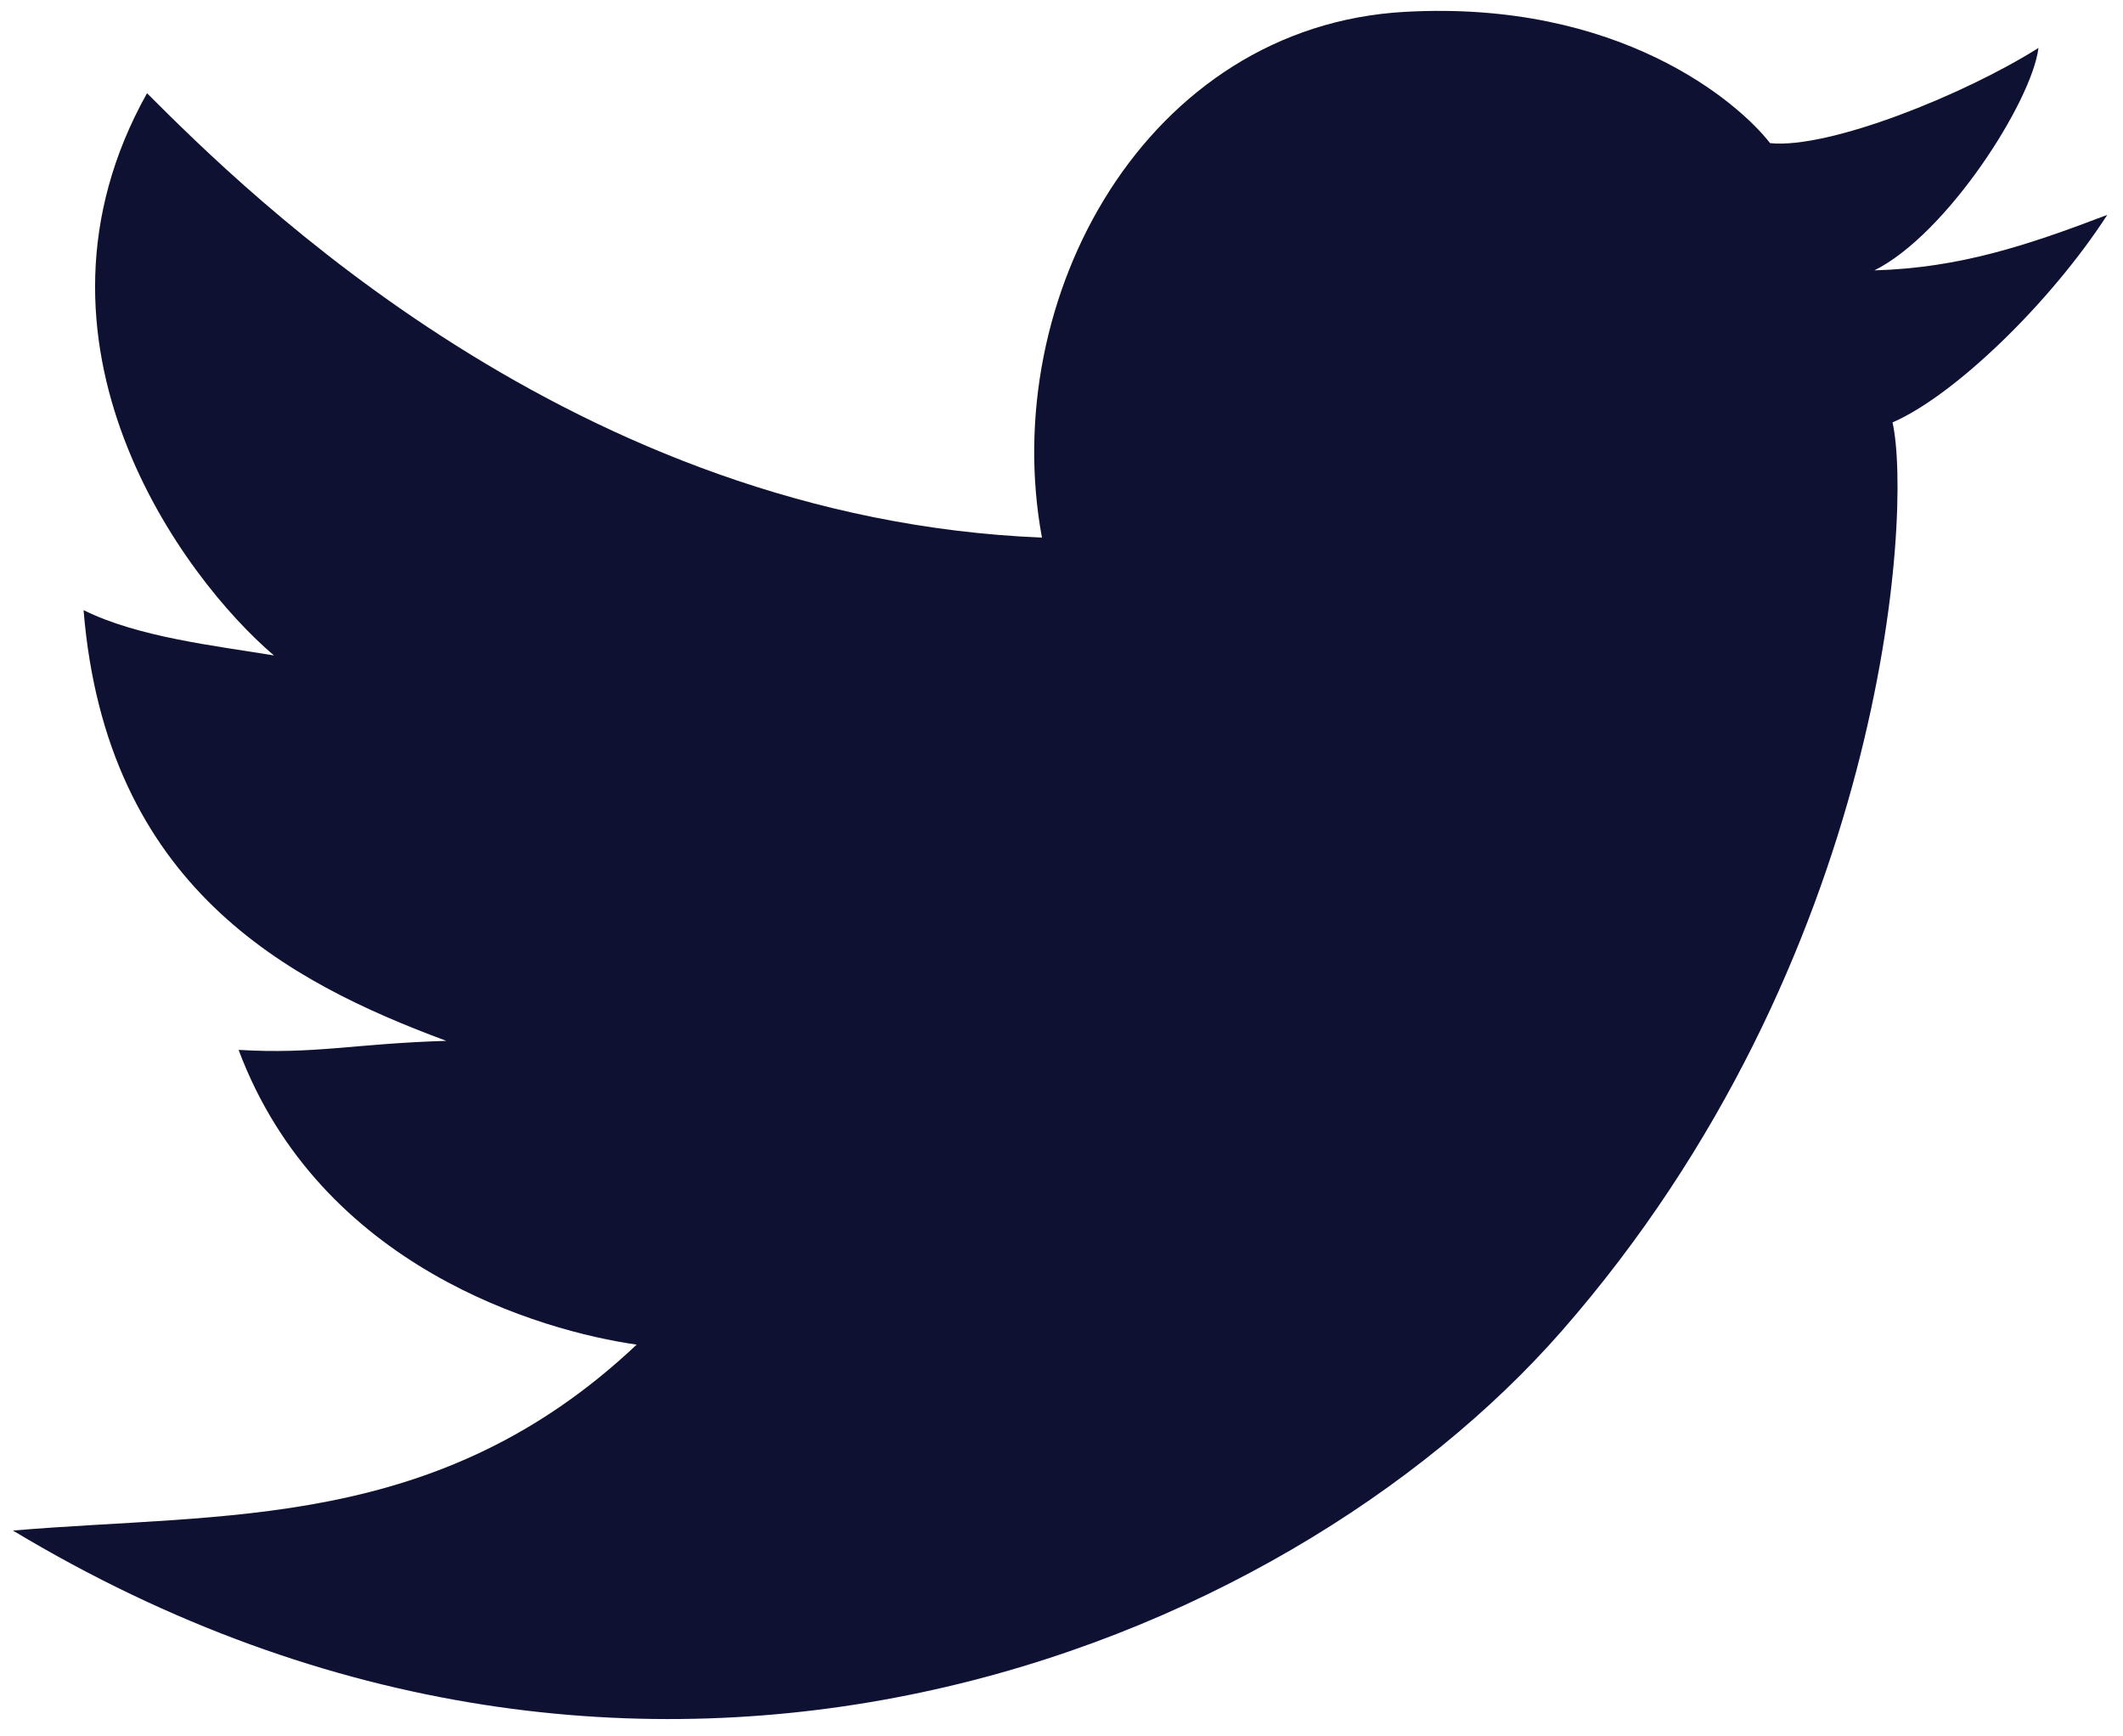
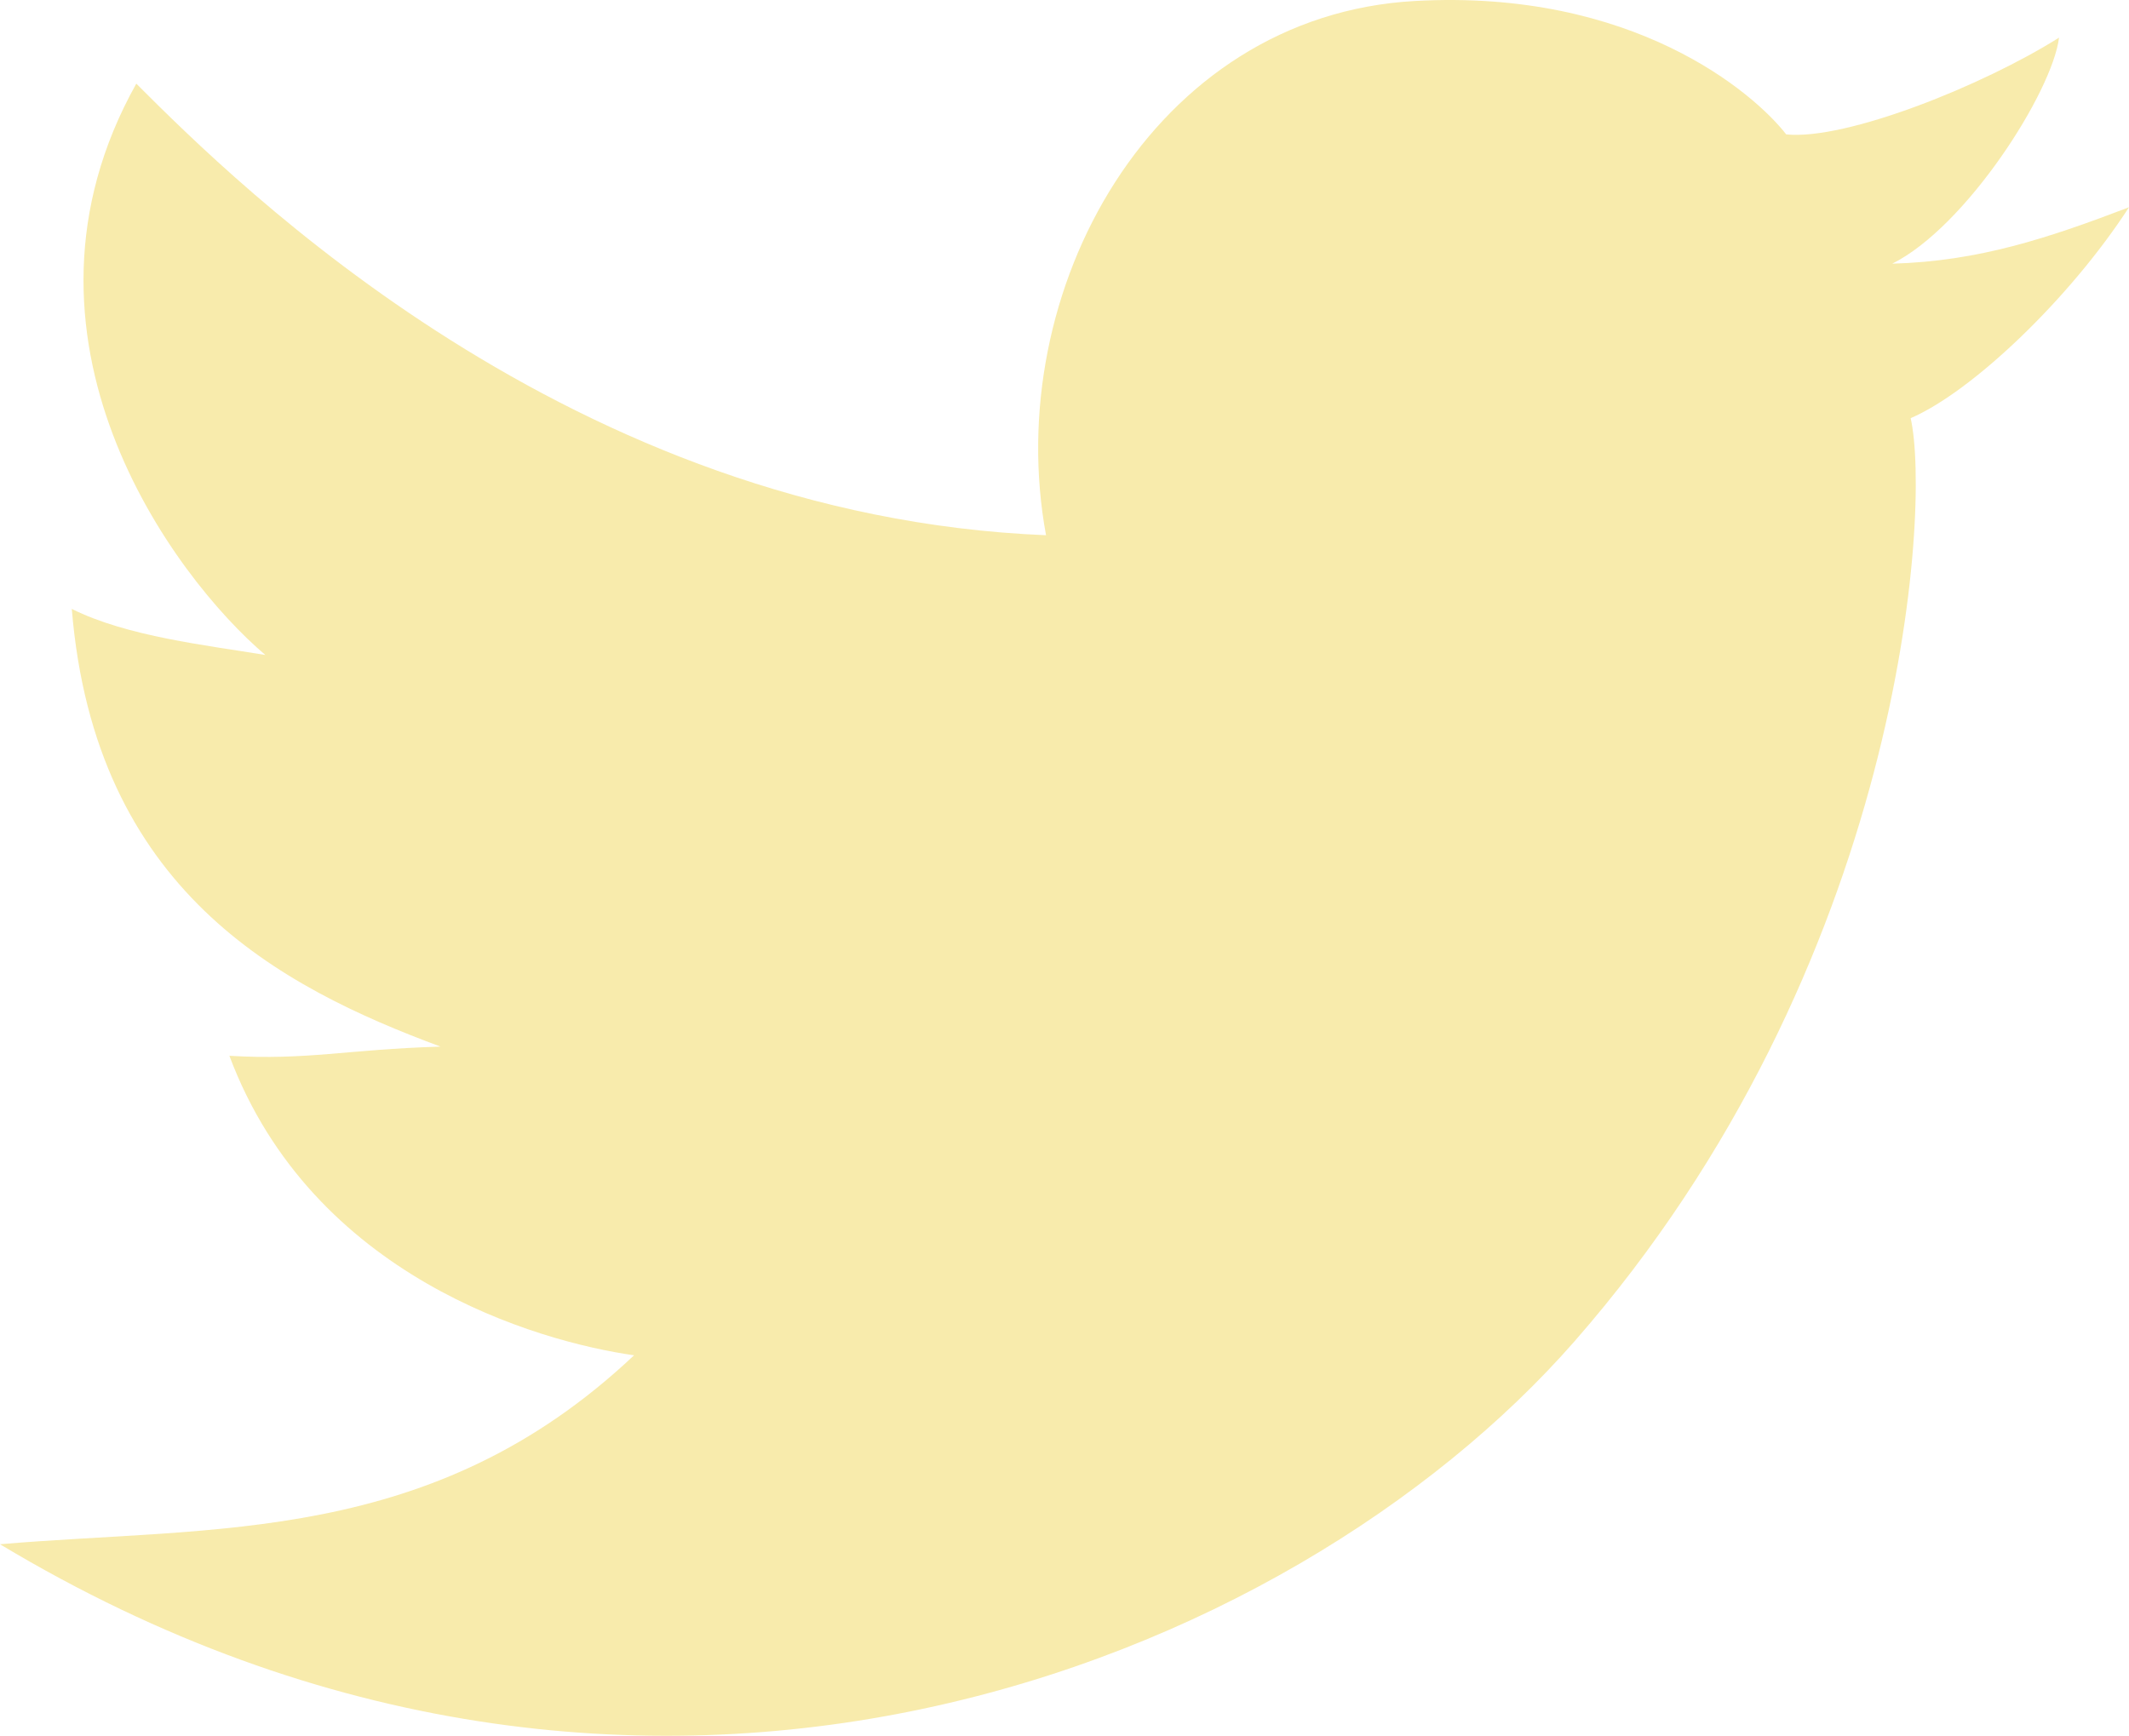
- <svg xmlns="http://www.w3.org/2000/svg" enable-background="new 0 0 392.04 320.44" version="1.1" viewBox="0 0 392.04 320.44" xml:space="preserve">
-   <style type="text/css">
- 	.st0{fill:#0E1131;}
- </style>
-   <path class="st0" d="m27.15 17.21c18.42 18.42 78.83 78.54 165.26 82.05-8.18-44.3 19.31-94.41 67-97.07 39.65-2.22 61.6 16.7 67.46 24.24 10.92 1.1 35.85-8.93 49.56-17.58-1.22 9.89-16.91 34.41-30.3 41.07 15.75-0.44 28.37-4.66 43.01-10.25-10.7 16.52-28.44 33.48-39.66 38.32 3.69 16.44-1.19 99.36-61.12 167.8-51.25 58.5-168.96 107.14-285.97 36.81 39.15-3.35 78.53 0.25 115.18-34.33-17.58-2.51-58.44-14.23-73.51-54.42 14.23 0.84 21.19-1.15 38.35-1.67-29.3-10.88-62.79-28.47-66.98-79.53 10.05 5.02 24.49 6.6 35.16 8.37-16.75-14.23-49.2-57.77-23.44-103.81z" />
+ <svg xmlns="http://www.w3.org/2000/svg" width="386.75" height="315.395" viewBox="0 0 386.75 315.395">
+   <path id="twitter" d="M27.15,17.21c18.42,18.42,78.83,78.54,165.26,82.05-8.18-44.3,19.31-94.41,67-97.07,39.65-2.22,61.6,16.7,67.46,24.24,10.92,1.1,35.85-8.93,49.56-17.58-1.22,9.89-16.91,34.41-30.3,41.07,15.75-.44,28.37-4.66,43.01-10.25-10.7,16.52-28.44,33.48-39.66,38.32,3.69,16.44-1.19,99.36-61.12,167.8C237.11,304.29,119.4,352.93,2.39,282.6c39.15-3.35,78.53.25,115.18-34.33-17.58-2.51-58.44-14.23-73.51-54.42,14.23.84,21.19-1.15,38.35-1.67-29.3-10.88-62.79-28.47-66.98-79.53,10.05,5.02,24.49,6.6,35.16,8.37C33.84,106.79,1.39,63.25,27.15,17.21Z" transform="translate(-2.39 -2.01)" fill="#f8ebac" />
</svg>
